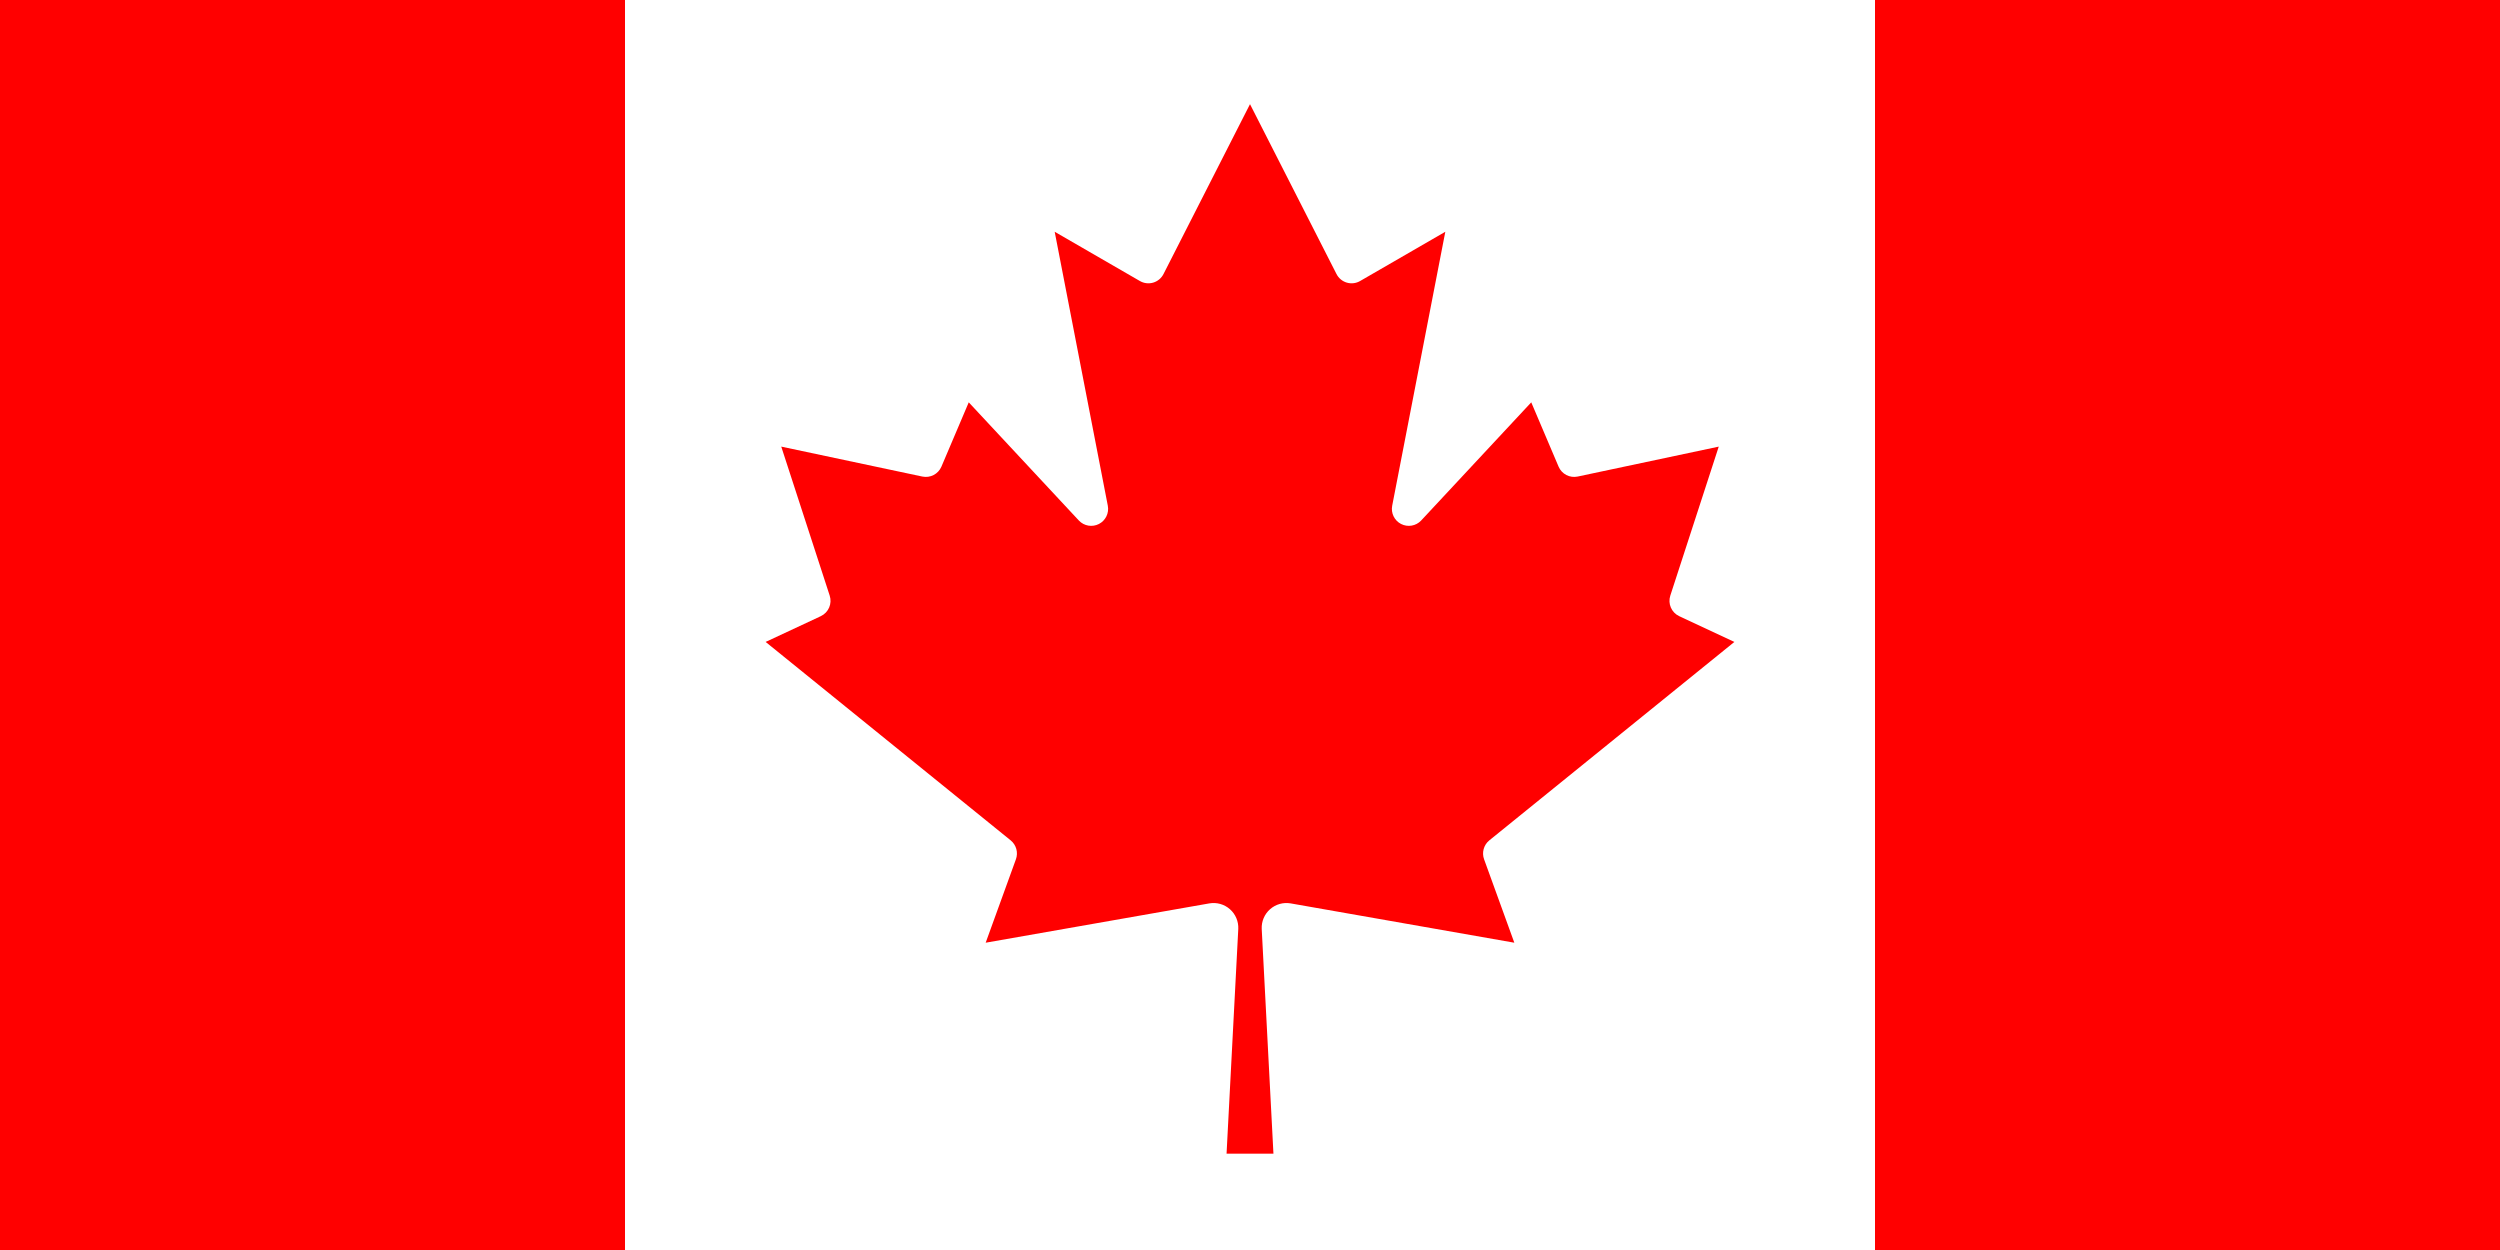
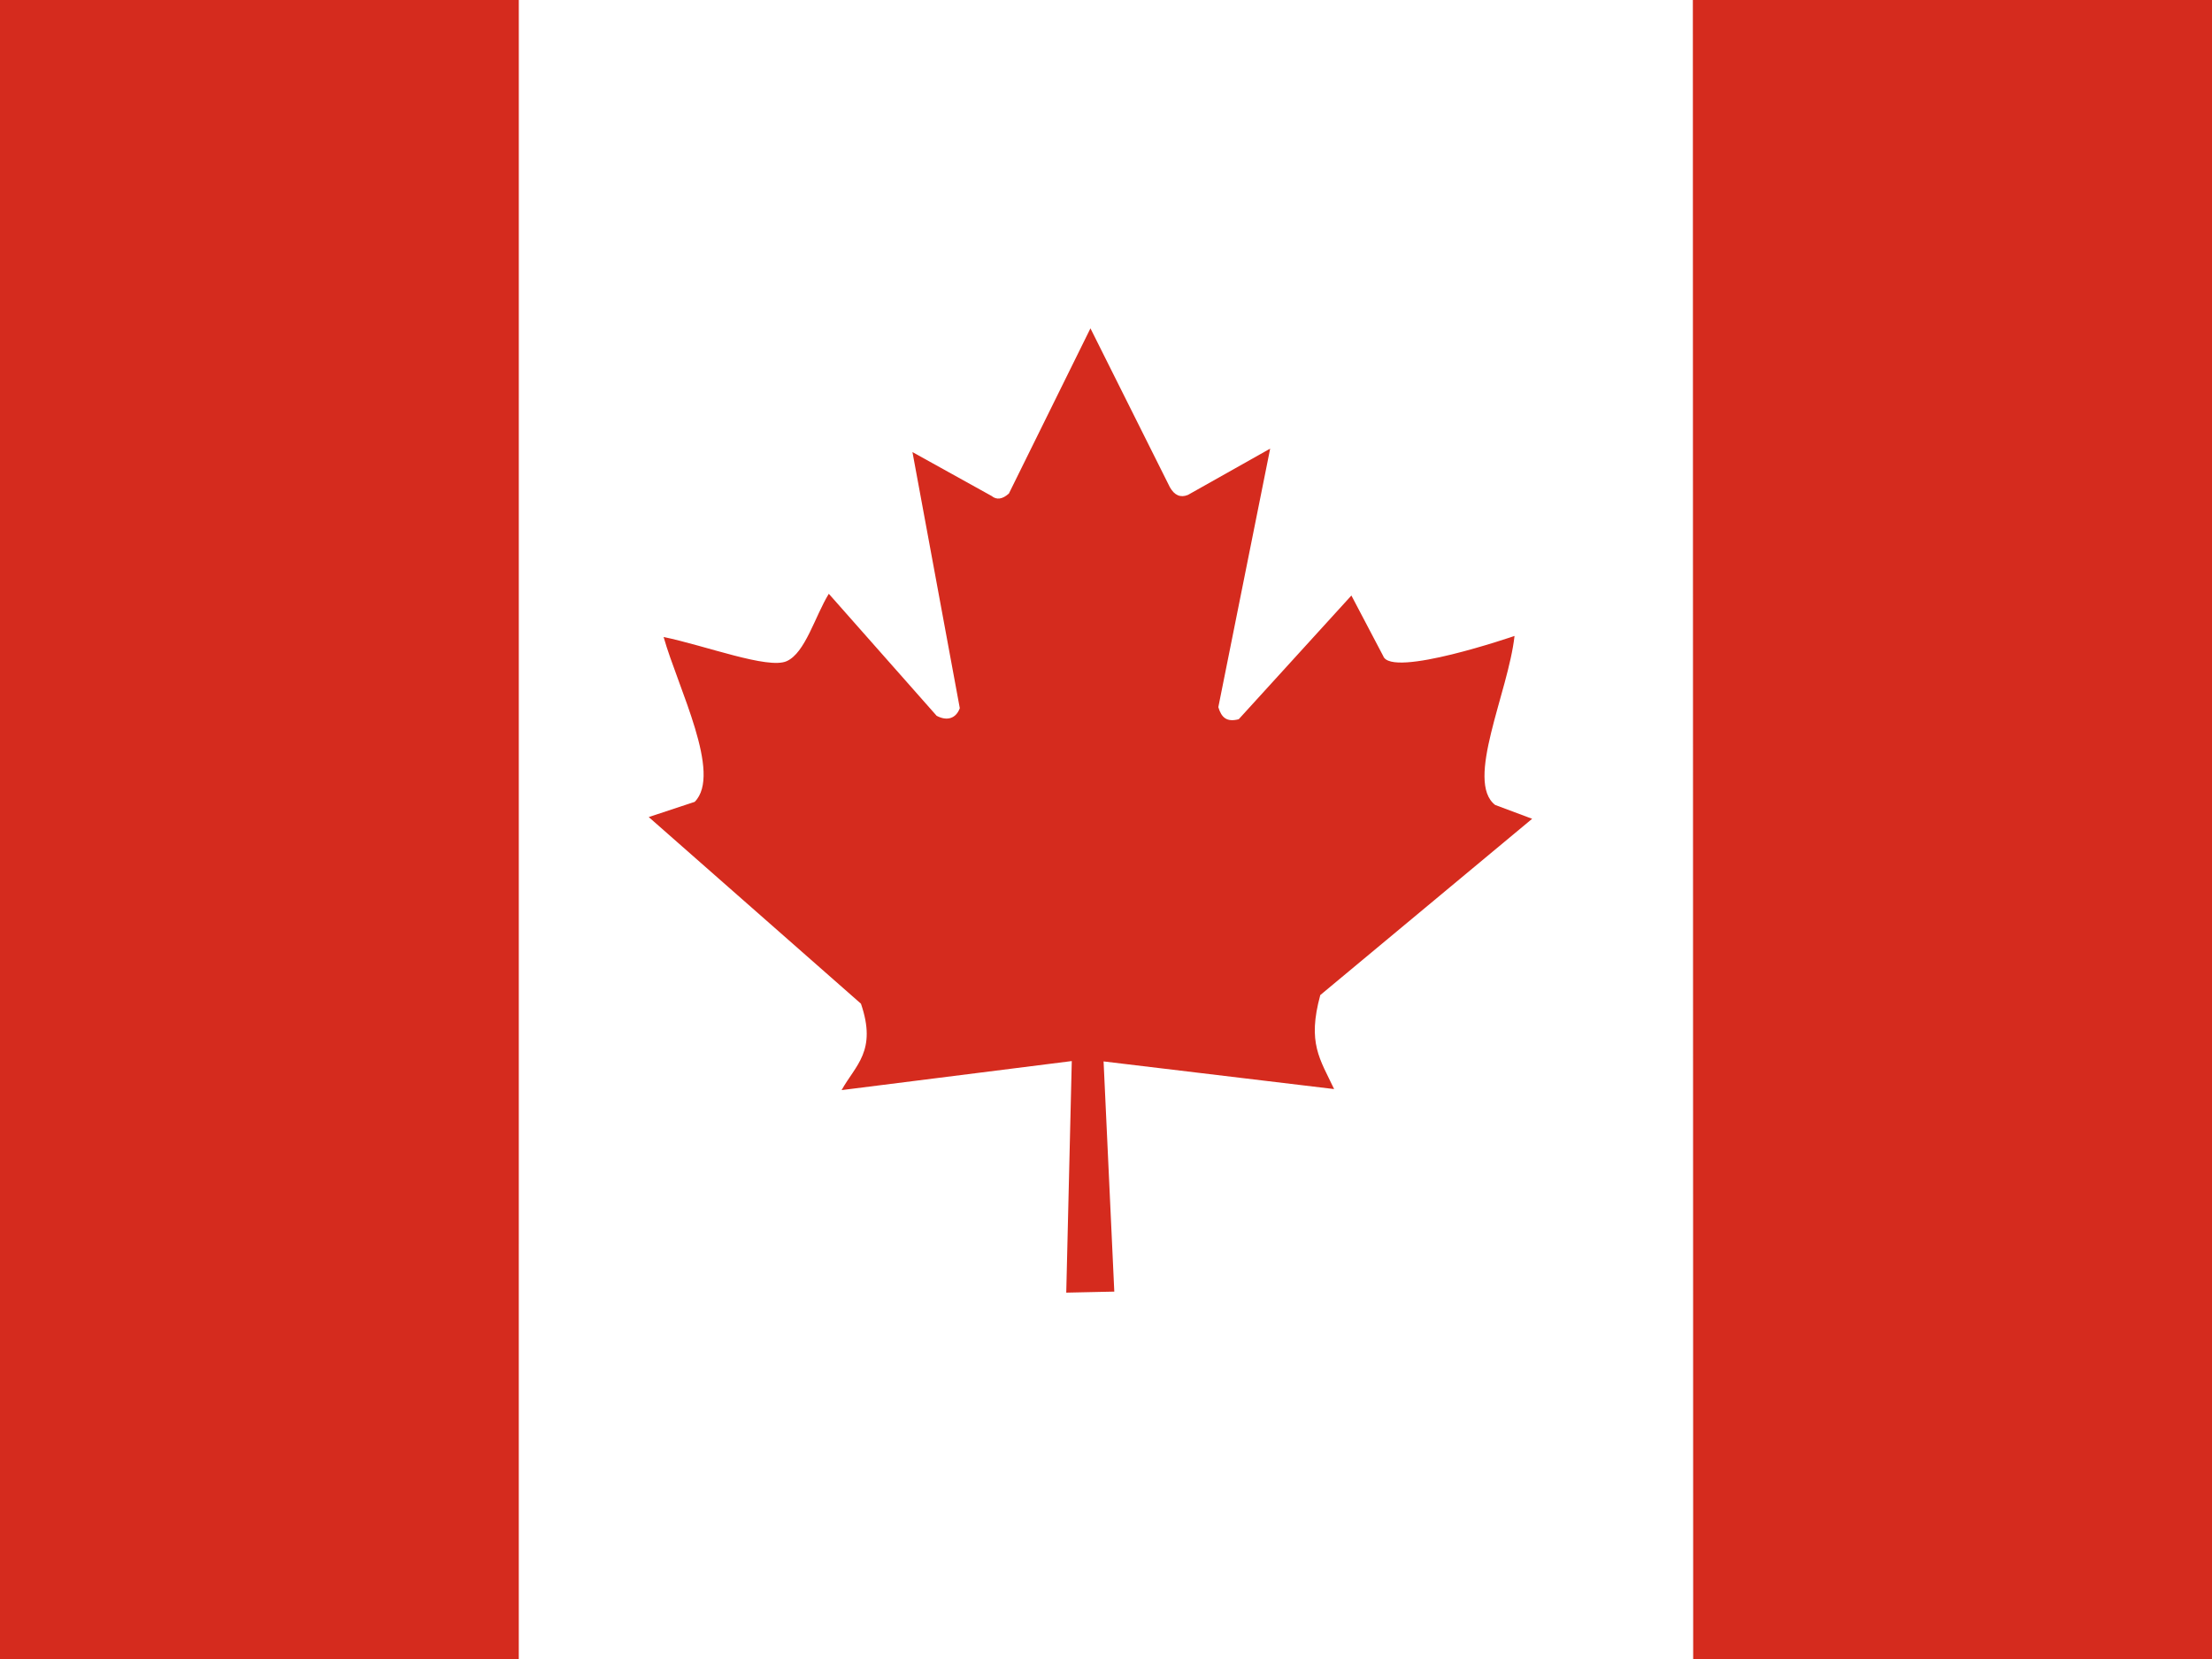
- <svg xmlns="http://www.w3.org/2000/svg" width="1200" height="600" viewBox="0 0 9600 4800">
-   <path fill="red" d="M0 0h2400l99 99h4602l99-99h2400v4800H7200l-99-99H2499l-99 99H0z" />
-   <path fill="#fff" d="M2400 0h4800v4800H2400zm2490 4430-45-863a95 95 0 0 1 111-98l859 151-116-320a65 65 0 0 1 20-73l941-762-212-99a65 65 0 0 1-34-79l186-572-542 115a65 65 0 0 1-73-38l-105-247-423 454a65 65 0 0 1-111-57l204-1052-327 189a65 65 0 0 1-91-27l-332-652-332 652a65 65 0 0 1-91 27l-327-189 204 1052a65 65 0 0 1-111 57l-423-454-105 247a65 65 0 0 1-73 38l-542-115 186 572a65 65 0 0 1-34 79l-212 99 941 762a65 65 0 0 1 20 73l-116 320 859-151a95 95 0 0 1 111 98l-45 863z" />
+ <svg xmlns="http://www.w3.org/2000/svg" id="flag-icons-ca" viewBox="0 0 640 480">
+   <path fill="#fff" d="M150.1 0h339.7v480H150z" />
+   <path fill="#d52b1e" d="M-19.7 0h169.8v480H-19.7zm509.5 0h169.8v480H489.9zM201 232l-13.3 4.4 61.4 54c4.7 13.7-1.6 17.8-5.6 25l66.6-8.4-1.6 67 13.9-.3-3.1-66.6 66.7 8c-4.1-8.7-7.8-13.3-4-27.2l61.3-51-10.7-4c-8.8-6.8 3.8-32.6 5.6-48.9 0 0-35.7 12.3-38 5.8l-9.2-17.5-32.6 35.8c-3.5.9-5-.5-5.9-3.5l15-74.8-23.8 13.4q-3.2 1.3-5.2-2.2l-23-46-23.6 47.8q-2.8 2.5-5 .7L264 130.8l13.7 74.1c-1.1 3-3.7 3.8-6.7 2.2l-31.2-35.3c-4 6.5-6.8 17.1-12.2 19.5s-23.5-4.5-35.6-7c4.2 14.8 17 39.6 9 47.7" />
</svg>
